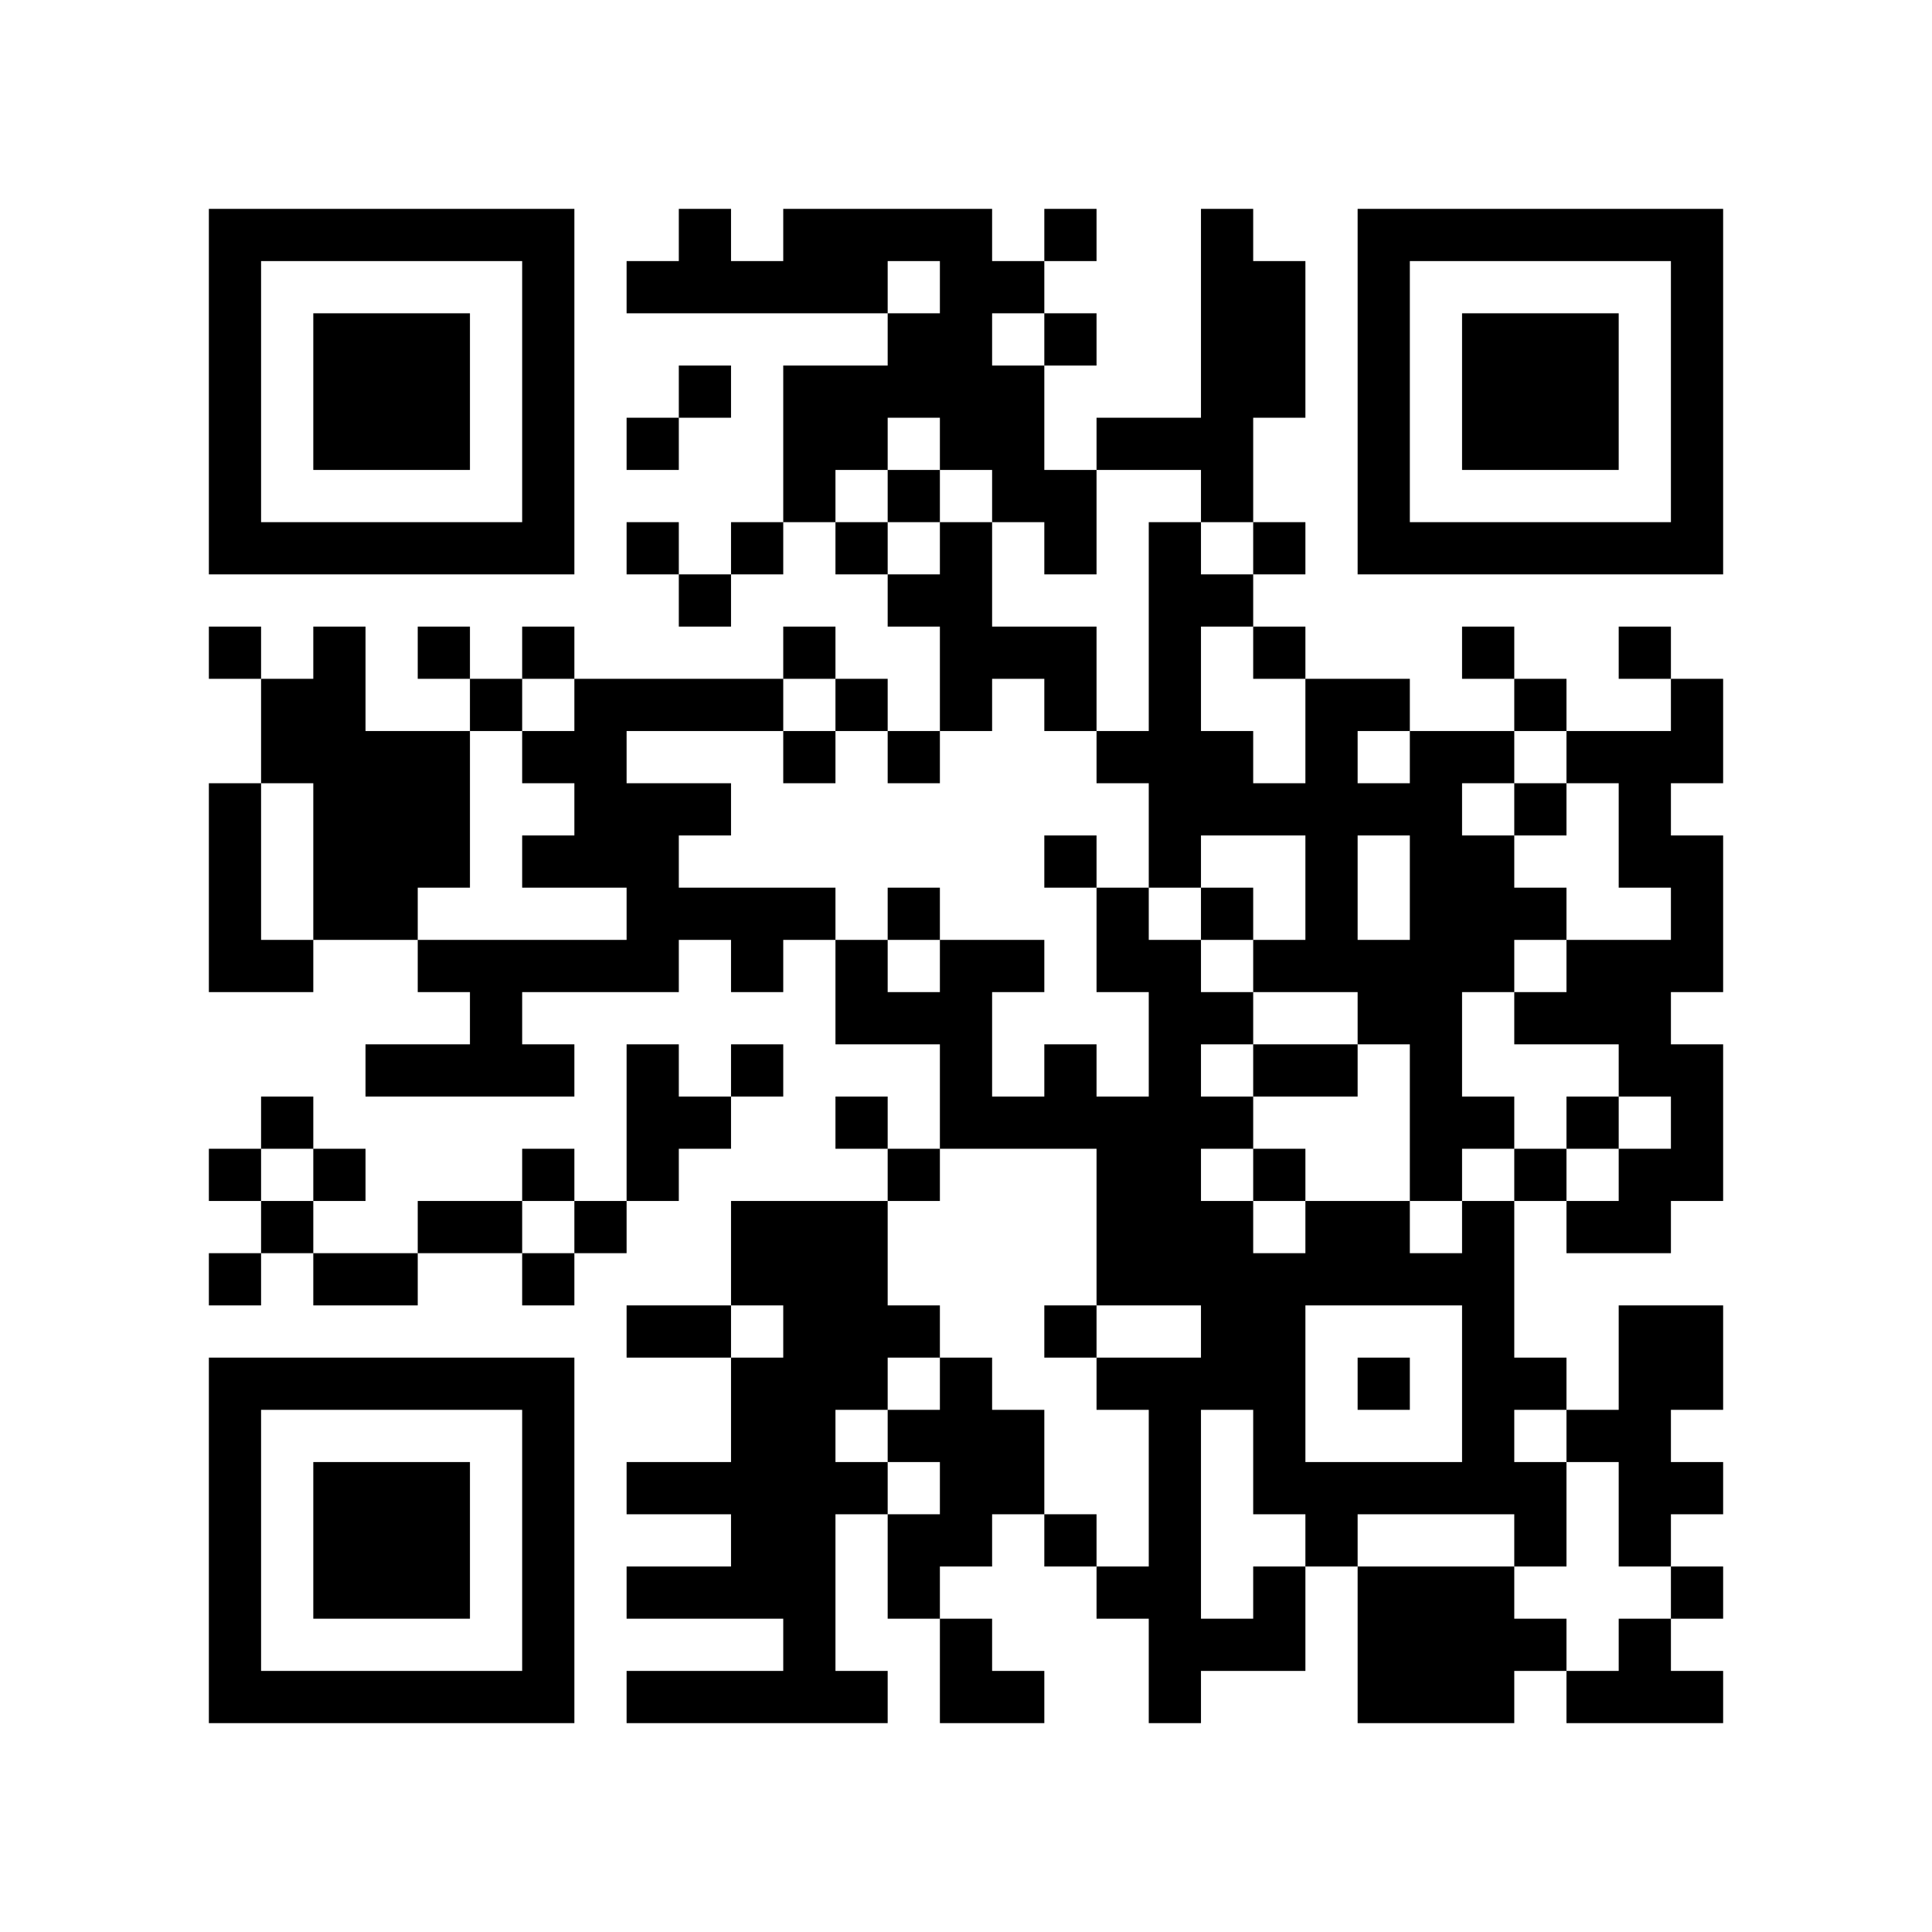
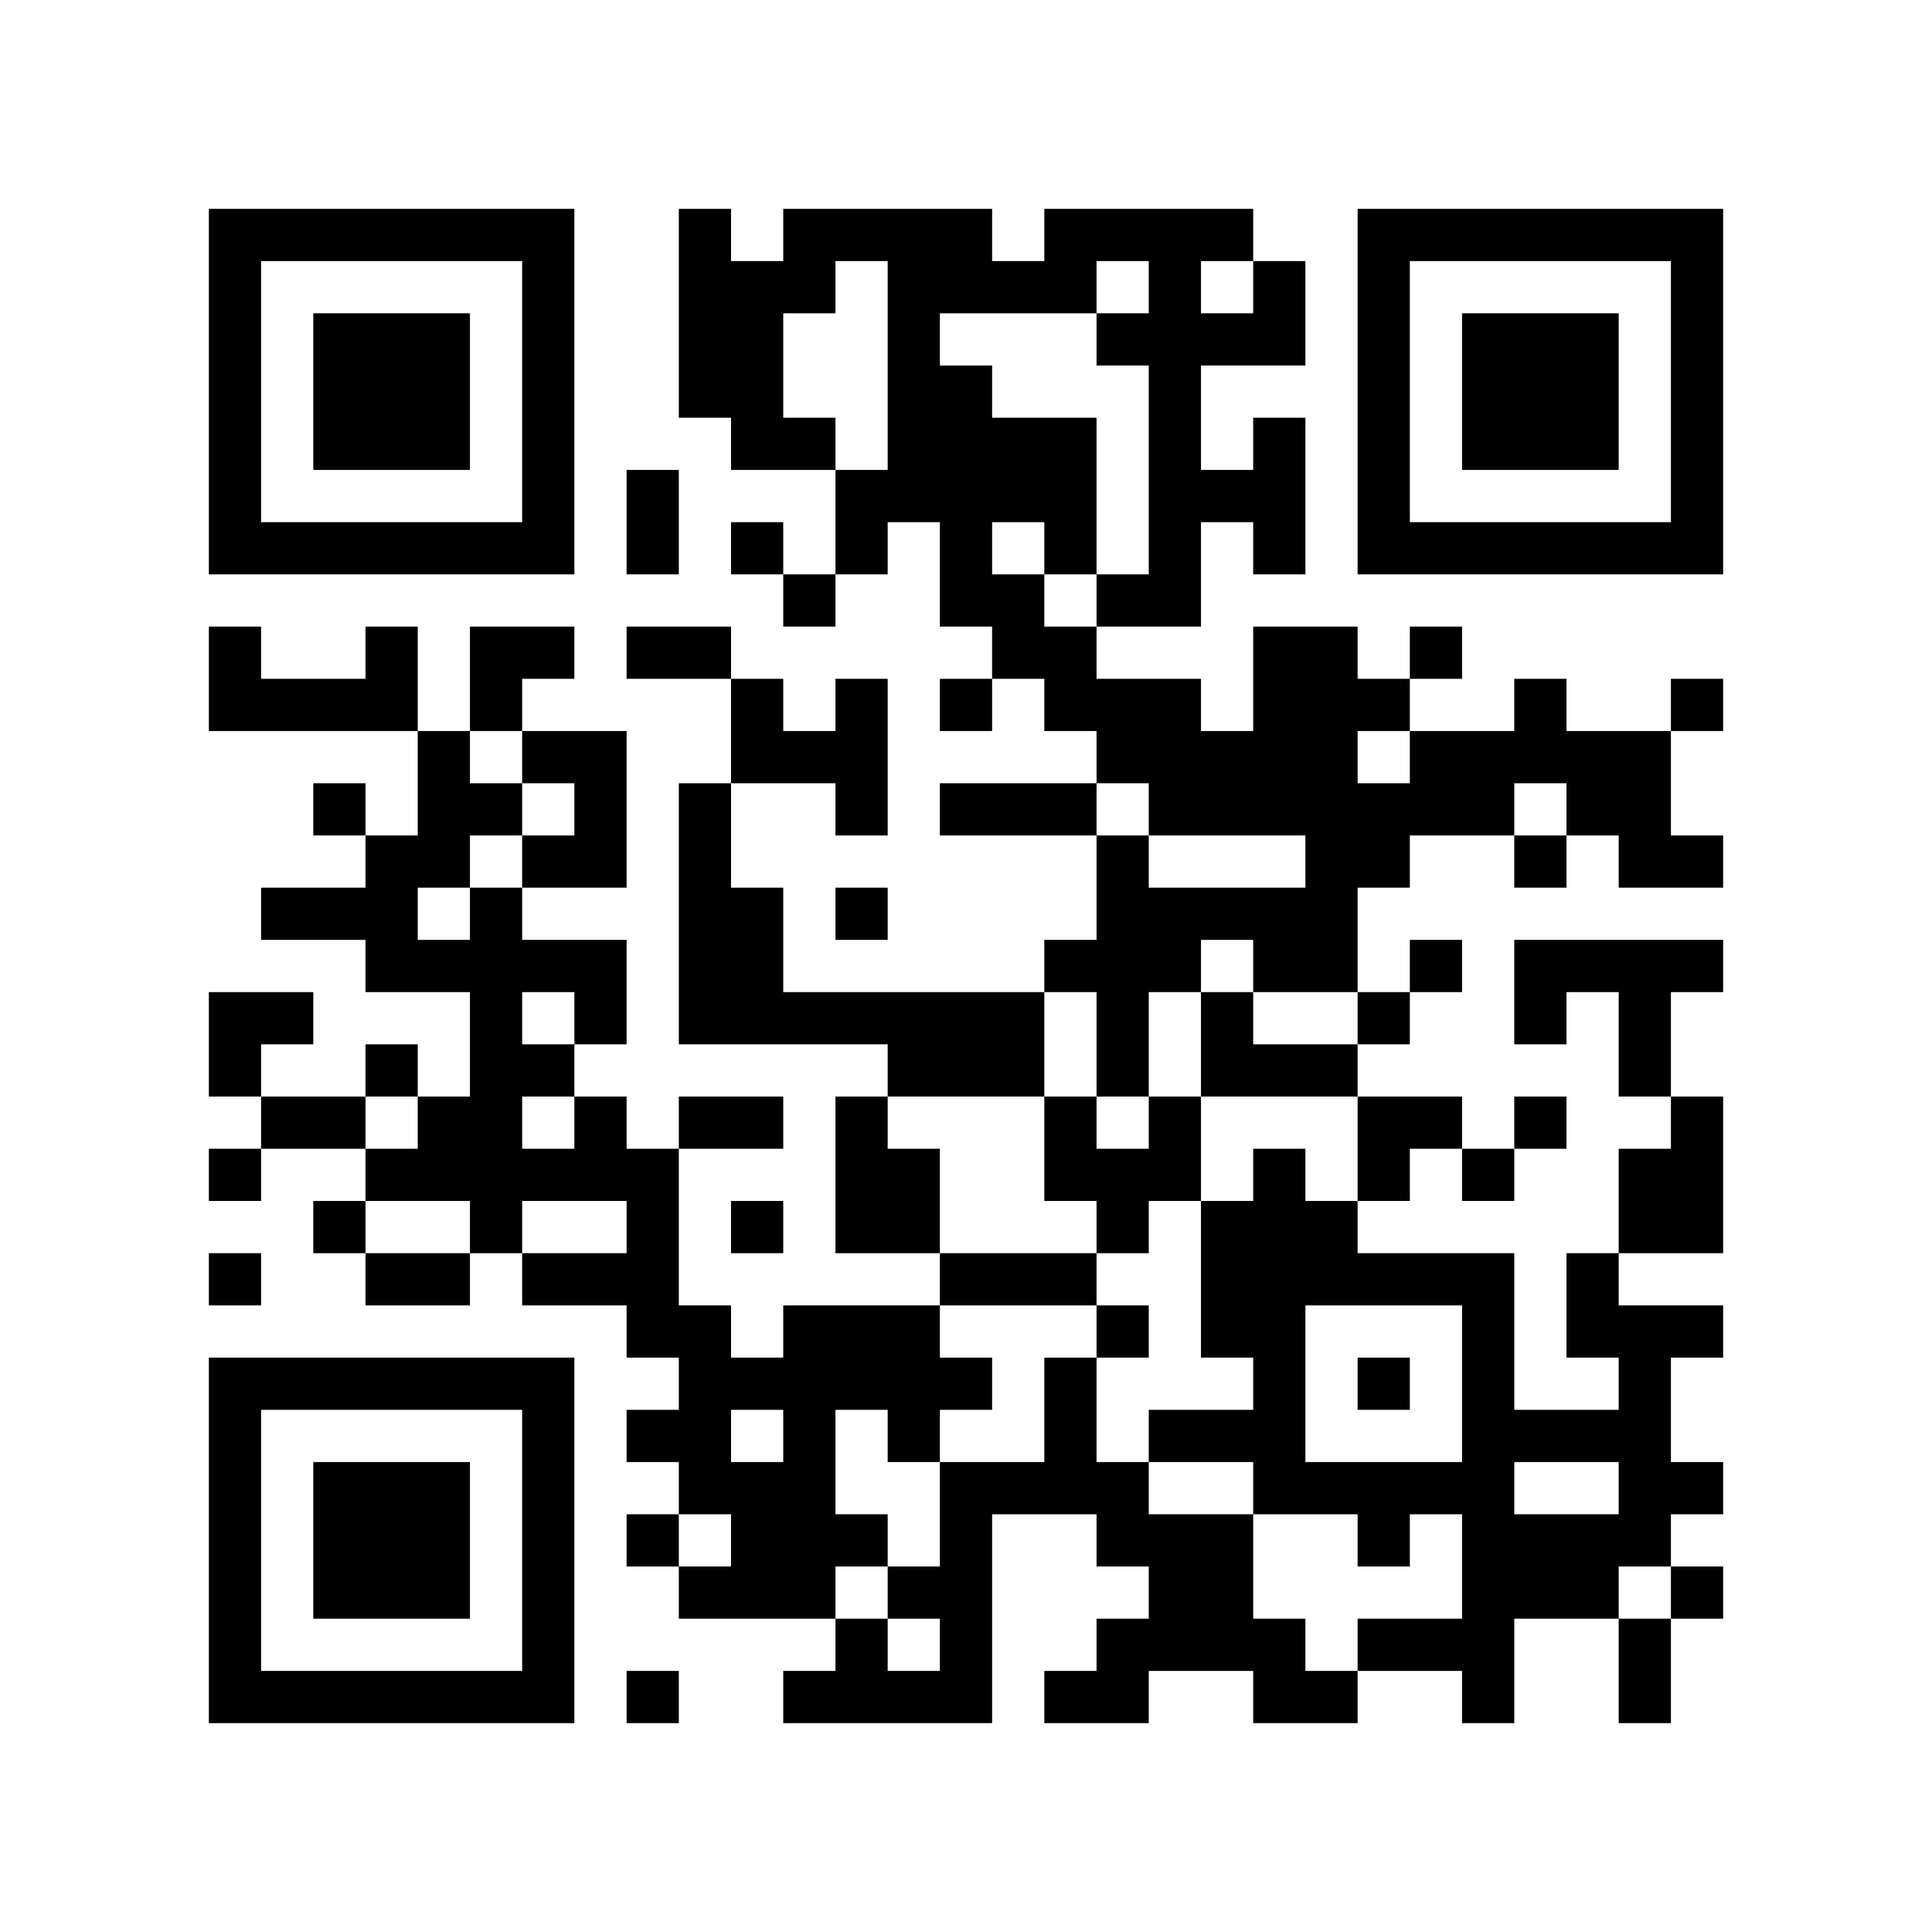
- <svg xmlns="http://www.w3.org/2000/svg" width="74mm" height="74mm" version="1.1" viewBox="0 0 74 74">
-   <path d="M8,8H10V10H8zM10,8H12V10H10zM12,8H14V10H12zM14,8H16V10H14zM16,8H18V10H16zM18,8H20V10H18zM20,8H22V10H20zM26,8H28V10H26zM30,8H32V10H30zM32,8H34V10H32zM34,8H36V10H34zM36,8H38V10H36zM40,8H42V10H40zM46,8H48V10H46zM52,8H54V10H52zM54,8H56V10H54zM56,8H58V10H56zM58,8H60V10H58zM60,8H62V10H60zM62,8H64V10H62zM64,8H66V10H64zM8,10H10V12H8zM20,10H22V12H20zM24,10H26V12H24zM26,10H28V12H26zM28,10H30V12H28zM30,10H32V12H30zM32,10H34V12H32zM36,10H38V12H36zM38,10H40V12H38zM46,10H48V12H46zM48,10H50V12H48zM52,10H54V12H52zM64,10H66V12H64zM8,12H10V14H8zM12,12H14V14H12zM14,12H16V14H14zM16,12H18V14H16zM20,12H22V14H20zM34,12H36V14H34zM36,12H38V14H36zM40,12H42V14H40zM46,12H48V14H46zM48,12H50V14H48zM52,12H54V14H52zM56,12H58V14H56zM58,12H60V14H58zM60,12H62V14H60zM64,12H66V14H64zM8,14H10V16H8zM12,14H14V16H12zM14,14H16V16H14zM16,14H18V16H16zM20,14H22V16H20zM26,14H28V16H26zM30,14H32V16H30zM32,14H34V16H32zM34,14H36V16H34zM36,14H38V16H36zM38,14H40V16H38zM46,14H48V16H46zM48,14H50V16H48zM52,14H54V16H52zM56,14H58V16H56zM58,14H60V16H58zM60,14H62V16H60zM64,14H66V16H64zM8,16H10V18H8zM12,16H14V18H12zM14,16H16V18H14zM16,16H18V18H16zM20,16H22V18H20zM24,16H26V18H24zM30,16H32V18H30zM32,16H34V18H32zM36,16H38V18H36zM38,16H40V18H38zM42,16H44V18H42zM44,16H46V18H44zM46,16H48V18H46zM52,16H54V18H52zM56,16H58V18H56zM58,16H60V18H58zM60,16H62V18H60zM64,16H66V18H64zM8,18H10V20H8zM20,18H22V20H20zM30,18H32V20H30zM34,18H36V20H34zM38,18H40V20H38zM40,18H42V20H40zM46,18H48V20H46zM52,18H54V20H52zM64,18H66V20H64zM8,20H10V22H8zM10,20H12V22H10zM12,20H14V22H12zM14,20H16V22H14zM16,20H18V22H16zM18,20H20V22H18zM20,20H22V22H20zM24,20H26V22H24zM28,20H30V22H28zM32,20H34V22H32zM36,20H38V22H36zM40,20H42V22H40zM44,20H46V22H44zM48,20H50V22H48zM52,20H54V22H52zM54,20H56V22H54zM56,20H58V22H56zM58,20H60V22H58zM60,20H62V22H60zM62,20H64V22H62zM64,20H66V22H64zM26,22H28V24H26zM34,22H36V24H34zM36,22H38V24H36zM44,22H46V24H44zM46,22H48V24H46zM8,24H10V26H8zM12,24H14V26H12zM16,24H18V26H16zM20,24H22V26H20zM30,24H32V26H30zM36,24H38V26H36zM38,24H40V26H38zM40,24H42V26H40zM44,24H46V26H44zM48,24H50V26H48zM56,24H58V26H56zM62,24H64V26H62zM10,26H12V28H10zM12,26H14V28H12zM18,26H20V28H18zM22,26H24V28H22zM24,26H26V28H24zM26,26H28V28H26zM28,26H30V28H28zM32,26H34V28H32zM36,26H38V28H36zM40,26H42V28H40zM44,26H46V28H44zM50,26H52V28H50zM52,26H54V28H52zM58,26H60V28H58zM64,26H66V28H64zM10,28H12V30H10zM12,28H14V30H12zM14,28H16V30H14zM16,28H18V30H16zM20,28H22V30H20zM22,28H24V30H22zM30,28H32V30H30zM34,28H36V30H34zM42,28H44V30H42zM44,28H46V30H44zM46,28H48V30H46zM50,28H52V30H50zM54,28H56V30H54zM56,28H58V30H56zM60,28H62V30H60zM62,28H64V30H62zM64,28H66V30H64zM8,30H10V32H8zM12,30H14V32H12zM14,30H16V32H14zM16,30H18V32H16zM22,30H24V32H22zM24,30H26V32H24zM26,30H28V32H26zM44,30H46V32H44zM46,30H48V32H46zM48,30H50V32H48zM50,30H52V32H50zM52,30H54V32H52zM54,30H56V32H54zM58,30H60V32H58zM62,30H64V32H62zM8,32H10V34H8zM12,32H14V34H12zM14,32H16V34H14zM16,32H18V34H16zM20,32H22V34H20zM22,32H24V34H22zM24,32H26V34H24zM40,32H42V34H40zM44,32H46V34H44zM50,32H52V34H50zM54,32H56V34H54zM56,32H58V34H56zM62,32H64V34H62zM64,32H66V34H64zM8,34H10V36H8zM12,34H14V36H12zM14,34H16V36H14zM24,34H26V36H24zM26,34H28V36H26zM28,34H30V36H28zM30,34H32V36H30zM34,34H36V36H34zM42,34H44V36H42zM46,34H48V36H46zM50,34H52V36H50zM54,34H56V36H54zM56,34H58V36H56zM58,34H60V36H58zM64,34H66V36H64zM8,36H10V38H8zM10,36H12V38H10zM16,36H18V38H16zM18,36H20V38H18zM20,36H22V38H20zM22,36H24V38H22zM24,36H26V38H24zM28,36H30V38H28zM32,36H34V38H32zM36,36H38V38H36zM38,36H40V38H38zM42,36H44V38H42zM44,36H46V38H44zM48,36H50V38H48zM50,36H52V38H50zM52,36H54V38H52zM54,36H56V38H54zM56,36H58V38H56zM60,36H62V38H60zM62,36H64V38H62zM64,36H66V38H64zM18,38H20V40H18zM32,38H34V40H32zM34,38H36V40H34zM36,38H38V40H36zM44,38H46V40H44zM46,38H48V40H46zM52,38H54V40H52zM54,38H56V40H54zM58,38H60V40H58zM60,38H62V40H60zM62,38H64V40H62zM14,40H16V42H14zM16,40H18V42H16zM18,40H20V42H18zM20,40H22V42H20zM24,40H26V42H24zM28,40H30V42H28zM36,40H38V42H36zM40,40H42V42H40zM44,40H46V42H44zM48,40H50V42H48zM50,40H52V42H50zM54,40H56V42H54zM62,40H64V42H62zM64,40H66V42H64zM10,42H12V44H10zM24,42H26V44H24zM26,42H28V44H26zM32,42H34V44H32zM36,42H38V44H36zM38,42H40V44H38zM40,42H42V44H40zM42,42H44V44H42zM44,42H46V44H44zM46,42H48V44H46zM54,42H56V44H54zM56,42H58V44H56zM60,42H62V44H60zM64,42H66V44H64zM8,44H10V46H8zM12,44H14V46H12zM20,44H22V46H20zM24,44H26V46H24zM34,44H36V46H34zM42,44H44V46H42zM44,44H46V46H44zM48,44H50V46H48zM54,44H56V46H54zM58,44H60V46H58zM62,44H64V46H62zM64,44H66V46H64zM10,46H12V48H10zM16,46H18V48H16zM18,46H20V48H18zM22,46H24V48H22zM28,46H30V48H28zM30,46H32V48H30zM32,46H34V48H32zM42,46H44V48H42zM44,46H46V48H44zM46,46H48V48H46zM50,46H52V48H50zM52,46H54V48H52zM56,46H58V48H56zM60,46H62V48H60zM62,46H64V48H62zM8,48H10V50H8zM12,48H14V50H12zM14,48H16V50H14zM20,48H22V50H20zM28,48H30V50H28zM30,48H32V50H30zM32,48H34V50H32zM42,48H44V50H42zM44,48H46V50H44zM46,48H48V50H46zM48,48H50V50H48zM50,48H52V50H50zM52,48H54V50H52zM54,48H56V50H54zM56,48H58V50H56zM24,50H26V52H24zM26,50H28V52H26zM30,50H32V52H30zM32,50H34V52H32zM34,50H36V52H34zM40,50H42V52H40zM46,50H48V52H46zM48,50H50V52H48zM56,50H58V52H56zM62,50H64V52H62zM64,50H66V52H64zM8,52H10V54H8zM10,52H12V54H10zM12,52H14V54H12zM14,52H16V54H14zM16,52H18V54H16zM18,52H20V54H18zM20,52H22V54H20zM28,52H30V54H28zM30,52H32V54H30zM32,52H34V54H32zM36,52H38V54H36zM42,52H44V54H42zM44,52H46V54H44zM46,52H48V54H46zM48,52H50V54H48zM52,52H54V54H52zM56,52H58V54H56zM58,52H60V54H58zM62,52H64V54H62zM64,52H66V54H64zM8,54H10V56H8zM20,54H22V56H20zM28,54H30V56H28zM30,54H32V56H30zM34,54H36V56H34zM36,54H38V56H36zM38,54H40V56H38zM44,54H46V56H44zM48,54H50V56H48zM56,54H58V56H56zM60,54H62V56H60zM62,54H64V56H62zM8,56H10V58H8zM12,56H14V58H12zM14,56H16V58H14zM16,56H18V58H16zM20,56H22V58H20zM24,56H26V58H24zM26,56H28V58H26zM28,56H30V58H28zM30,56H32V58H30zM32,56H34V58H32zM36,56H38V58H36zM38,56H40V58H38zM44,56H46V58H44zM48,56H50V58H48zM50,56H52V58H50zM52,56H54V58H52zM54,56H56V58H54zM56,56H58V58H56zM58,56H60V58H58zM62,56H64V58H62zM64,56H66V58H64zM8,58H10V60H8zM12,58H14V60H12zM14,58H16V60H14zM16,58H18V60H16zM20,58H22V60H20zM28,58H30V60H28zM30,58H32V60H30zM34,58H36V60H34zM36,58H38V60H36zM40,58H42V60H40zM44,58H46V60H44zM50,58H52V60H50zM58,58H60V60H58zM62,58H64V60H62zM8,60H10V62H8zM12,60H14V62H12zM14,60H16V62H14zM16,60H18V62H16zM20,60H22V62H20zM24,60H26V62H24zM26,60H28V62H26zM28,60H30V62H28zM30,60H32V62H30zM34,60H36V62H34zM42,60H44V62H42zM44,60H46V62H44zM48,60H50V62H48zM52,60H54V62H52zM54,60H56V62H54zM56,60H58V62H56zM64,60H66V62H64zM8,62H10V64H8zM20,62H22V64H20zM30,62H32V64H30zM36,62H38V64H36zM44,62H46V64H44zM46,62H48V64H46zM48,62H50V64H48zM52,62H54V64H52zM54,62H56V64H54zM56,62H58V64H56zM58,62H60V64H58zM62,62H64V64H62zM8,64H10V66H8zM10,64H12V66H10zM12,64H14V66H12zM14,64H16V66H14zM16,64H18V66H16zM18,64H20V66H18zM20,64H22V66H20zM24,64H26V66H24zM26,64H28V66H26zM28,64H30V66H28zM30,64H32V66H30zM32,64H34V66H32zM36,64H38V66H36zM38,64H40V66H38zM44,64H46V66H44zM52,64H54V66H52zM54,64H56V66H54zM56,64H58V66H56zM60,64H62V66H60zM62,64H64V66H62zM64,64H66V66H64z" id="qr-path" fill="#000000" fill-opacity="1" fill-rule="nonzero" stroke="none" />
+ <svg xmlns="http://www.w3.org/2000/svg" width="37mm" height="37mm" version="1.1" viewBox="0 0 37 37">
+   <path d="M4,4H5V5H4zM5,4H6V5H5zM6,4H7V5H6zM7,4H8V5H7zM8,4H9V5H8zM9,4H10V5H9zM10,4H11V5H10zM13,4H14V5H13zM15,4H16V5H15zM16,4H17V5H16zM17,4H18V5H17zM18,4H19V5H18zM20,4H21V5H20zM21,4H22V5H21zM22,4H23V5H22zM23,4H24V5H23zM26,4H27V5H26zM27,4H28V5H27zM28,4H29V5H28zM29,4H30V5H29zM30,4H31V5H30zM31,4H32V5H31zM32,4H33V5H32zM4,5H5V6H4zM10,5H11V6H10zM13,5H14V6H13zM14,5H15V6H14zM15,5H16V6H15zM17,5H18V6H17zM18,5H19V6H18zM19,5H20V6H19zM20,5H21V6H20zM22,5H23V6H22zM24,5H25V6H24zM26,5H27V6H26zM32,5H33V6H32zM4,6H5V7H4zM6,6H7V7H6zM7,6H8V7H7zM8,6H9V7H8zM10,6H11V7H10zM13,6H14V7H13zM14,6H15V7H14zM17,6H18V7H17zM21,6H22V7H21zM22,6H23V7H22zM23,6H24V7H23zM24,6H25V7H24zM26,6H27V7H26zM28,6H29V7H28zM29,6H30V7H29zM30,6H31V7H30zM32,6H33V7H32zM4,7H5V8H4zM6,7H7V8H6zM7,7H8V8H7zM8,7H9V8H8zM10,7H11V8H10zM13,7H14V8H13zM14,7H15V8H14zM17,7H18V8H17zM18,7H19V8H18zM22,7H23V8H22zM26,7H27V8H26zM28,7H29V8H28zM29,7H30V8H29zM30,7H31V8H30zM32,7H33V8H32zM4,8H5V9H4zM6,8H7V9H6zM7,8H8V9H7zM8,8H9V9H8zM10,8H11V9H10zM14,8H15V9H14zM15,8H16V9H15zM17,8H18V9H17zM18,8H19V9H18zM19,8H20V9H19zM20,8H21V9H20zM22,8H23V9H22zM24,8H25V9H24zM26,8H27V9H26zM28,8H29V9H28zM29,8H30V9H29zM30,8H31V9H30zM32,8H33V9H32zM4,9H5V10H4zM10,9H11V10H10zM12,9H13V10H12zM16,9H17V10H16zM17,9H18V10H17zM18,9H19V10H18zM19,9H20V10H19zM20,9H21V10H20zM22,9H23V10H22zM23,9H24V10H23zM24,9H25V10H24zM26,9H27V10H26zM32,9H33V10H32zM4,10H5V11H4zM5,10H6V11H5zM6,10H7V11H6zM7,10H8V11H7zM8,10H9V11H8zM9,10H10V11H9zM10,10H11V11H10zM12,10H13V11H12zM14,10H15V11H14zM16,10H17V11H16zM18,10H19V11H18zM20,10H21V11H20zM22,10H23V11H22zM24,10H25V11H24zM26,10H27V11H26zM27,10H28V11H27zM28,10H29V11H28zM29,10H30V11H29zM30,10H31V11H30zM31,10H32V11H31zM32,10H33V11H32zM15,11H16V12H15zM18,11H19V12H18zM19,11H20V12H19zM21,11H22V12H21zM22,11H23V12H22zM4,12H5V13H4zM7,12H8V13H7zM9,12H10V13H9zM10,12H11V13H10zM12,12H13V13H12zM13,12H14V13H13zM19,12H20V13H19zM20,12H21V13H20zM24,12H25V13H24zM25,12H26V13H25zM27,12H28V13H27zM4,13H5V14H4zM5,13H6V14H5zM6,13H7V14H6zM7,13H8V14H7zM9,13H10V14H9zM14,13H15V14H14zM16,13H17V14H16zM18,13H19V14H18zM20,13H21V14H20zM21,13H22V14H21zM22,13H23V14H22zM24,13H25V14H24zM25,13H26V14H25zM26,13H27V14H26zM29,13H30V14H29zM32,13H33V14H32zM8,14H9V15H8zM10,14H11V15H10zM11,14H12V15H11zM14,14H15V15H14zM15,14H16V15H15zM16,14H17V15H16zM21,14H22V15H21zM22,14H23V15H22zM23,14H24V15H23zM24,14H25V15H24zM25,14H26V15H25zM27,14H28V15H27zM28,14H29V15H28zM29,14H30V15H29zM30,14H31V15H30zM31,14H32V15H31zM6,15H7V16H6zM8,15H9V16H8zM9,15H10V16H9zM11,15H12V16H11zM13,15H14V16H13zM16,15H17V16H16zM18,15H19V16H18zM19,15H20V16H19zM20,15H21V16H20zM22,15H23V16H22zM23,15H24V16H23zM24,15H25V16H24zM25,15H26V16H25zM26,15H27V16H26zM27,15H28V16H27zM28,15H29V16H28zM30,15H31V16H30zM31,15H32V16H31zM7,16H8V17H7zM8,16H9V17H8zM10,16H11V17H10zM11,16H12V17H11zM13,16H14V17H13zM21,16H22V17H21zM25,16H26V17H25zM26,16H27V17H26zM29,16H30V17H29zM31,16H32V17H31zM32,16H33V17H32zM5,17H6V18H5zM6,17H7V18H6zM7,17H8V18H7zM9,17H10V18H9zM13,17H14V18H13zM14,17H15V18H14zM16,17H17V18H16zM21,17H22V18H21zM22,17H23V18H22zM23,17H24V18H23zM24,17H25V18H24zM25,17H26V18H25zM7,18H8V19H7zM8,18H9V19H8zM9,18H10V19H9zM10,18H11V19H10zM11,18H12V19H11zM13,18H14V19H13zM14,18H15V19H14zM20,18H21V19H20zM21,18H22V19H21zM22,18H23V19H22zM24,18H25V19H24zM25,18H26V19H25zM27,18H28V19H27zM29,18H30V19H29zM30,18H31V19H30zM31,18H32V19H31zM32,18H33V19H32zM4,19H5V20H4zM5,19H6V20H5zM9,19H10V20H9zM11,19H12V20H11zM13,19H14V20H13zM14,19H15V20H14zM15,19H16V20H15zM16,19H17V20H16zM17,19H18V20H17zM18,19H19V20H18zM19,19H20V20H19zM21,19H22V20H21zM23,19H24V20H23zM26,19H27V20H26zM29,19H30V20H29zM31,19H32V20H31zM4,20H5V21H4zM7,20H8V21H7zM9,20H10V21H9zM10,20H11V21H10zM17,20H18V21H17zM18,20H19V21H18zM19,20H20V21H19zM21,20H22V21H21zM23,20H24V21H23zM24,20H25V21H24zM25,20H26V21H25zM31,20H32V21H31zM5,21H6V22H5zM6,21H7V22H6zM8,21H9V22H8zM9,21H10V22H9zM11,21H12V22H11zM13,21H14V22H13zM14,21H15V22H14zM16,21H17V22H16zM20,21H21V22H20zM22,21H23V22H22zM26,21H27V22H26zM27,21H28V22H27zM29,21H30V22H29zM32,21H33V22H32zM4,22H5V23H4zM7,22H8V23H7zM8,22H9V23H8zM9,22H10V23H9zM10,22H11V23H10zM11,22H12V23H11zM12,22H13V23H12zM16,22H17V23H16zM17,22H18V23H17zM20,22H21V23H20zM21,22H22V23H21zM22,22H23V23H22zM24,22H25V23H24zM26,22H27V23H26zM28,22H29V23H28zM31,22H32V23H31zM32,22H33V23H32zM6,23H7V24H6zM9,23H10V24H9zM12,23H13V24H12zM14,23H15V24H14zM16,23H17V24H16zM17,23H18V24H17zM21,23H22V24H21zM23,23H24V24H23zM24,23H25V24H24zM25,23H26V24H25zM31,23H32V24H31zM32,23H33V24H32zM4,24H5V25H4zM7,24H8V25H7zM8,24H9V25H8zM10,24H11V25H10zM11,24H12V25H11zM12,24H13V25H12zM18,24H19V25H18zM19,24H20V25H19zM20,24H21V25H20zM23,24H24V25H23zM24,24H25V25H24zM25,24H26V25H25zM26,24H27V25H26zM27,24H28V25H27zM28,24H29V25H28zM30,24H31V25H30zM12,25H13V26H12zM13,25H14V26H13zM15,25H16V26H15zM16,25H17V26H16zM17,25H18V26H17zM21,25H22V26H21zM23,25H24V26H23zM24,25H25V26H24zM28,25H29V26H28zM30,25H31V26H30zM31,25H32V26H31zM32,25H33V26H32zM4,26H5V27H4zM5,26H6V27H5zM6,26H7V27H6zM7,26H8V27H7zM8,26H9V27H8zM9,26H10V27H9zM10,26H11V27H10zM13,26H14V27H13zM14,26H15V27H14zM15,26H16V27H15zM16,26H17V27H16zM17,26H18V27H17zM18,26H19V27H18zM20,26H21V27H20zM24,26H25V27H24zM26,26H27V27H26zM28,26H29V27H28zM31,26H32V27H31zM4,27H5V28H4zM10,27H11V28H10zM12,27H13V28H12zM13,27H14V28H13zM15,27H16V28H15zM17,27H18V28H17zM20,27H21V28H20zM22,27H23V28H22zM23,27H24V28H23zM24,27H25V28H24zM28,27H29V28H28zM29,27H30V28H29zM30,27H31V28H30zM31,27H32V28H31zM4,28H5V29H4zM6,28H7V29H6zM7,28H8V29H7zM8,28H9V29H8zM10,28H11V29H10zM13,28H14V29H13zM14,28H15V29H14zM15,28H16V29H15zM18,28H19V29H18zM19,28H20V29H19zM20,28H21V29H20zM21,28H22V29H21zM24,28H25V29H24zM25,28H26V29H25zM26,28H27V29H26zM27,28H28V29H27zM28,28H29V29H28zM31,28H32V29H31zM32,28H33V29H32zM4,29H5V30H4zM6,29H7V30H6zM7,29H8V30H7zM8,29H9V30H8zM10,29H11V30H10zM12,29H13V30H12zM14,29H15V30H14zM15,29H16V30H15zM16,29H17V30H16zM18,29H19V30H18zM21,29H22V30H21zM22,29H23V30H22zM23,29H24V30H23zM26,29H27V30H26zM28,29H29V30H28zM29,29H30V30H29zM30,29H31V30H30zM31,29H32V30H31zM4,30H5V31H4zM6,30H7V31H6zM7,30H8V31H7zM8,30H9V31H8zM10,30H11V31H10zM13,30H14V31H13zM14,30H15V31H14zM15,30H16V31H15zM17,30H18V31H17zM18,30H19V31H18zM22,30H23V31H22zM23,30H24V31H23zM28,30H29V31H28zM29,30H30V31H29zM30,30H31V31H30zM32,30H33V31H32zM4,31H5V32H4zM10,31H11V32H10zM16,31H17V32H16zM18,31H19V32H18zM21,31H22V32H21zM22,31H23V32H22zM23,31H24V32H23zM24,31H25V32H24zM26,31H27V32H26zM27,31H28V32H27zM28,31H29V32H28zM31,31H32V32H31zM4,32H5V33H4zM5,32H6V33H5zM6,32H7V33H6zM7,32H8V33H7zM8,32H9V33H8zM9,32H10V33H9zM10,32H11V33H10zM12,32H13V33H12zM15,32H16V33H15zM16,32H17V33H16zM17,32H18V33H17zM18,32H19V33H18zM20,32H21V33H20zM21,32H22V33H21zM24,32H25V33H24zM25,32H26V33H25zM28,32H29V33H28zM31,32H32V33H31z" id="qr-path" fill="#000000" fill-opacity="1" fill-rule="nonzero" stroke="none" />
</svg>
